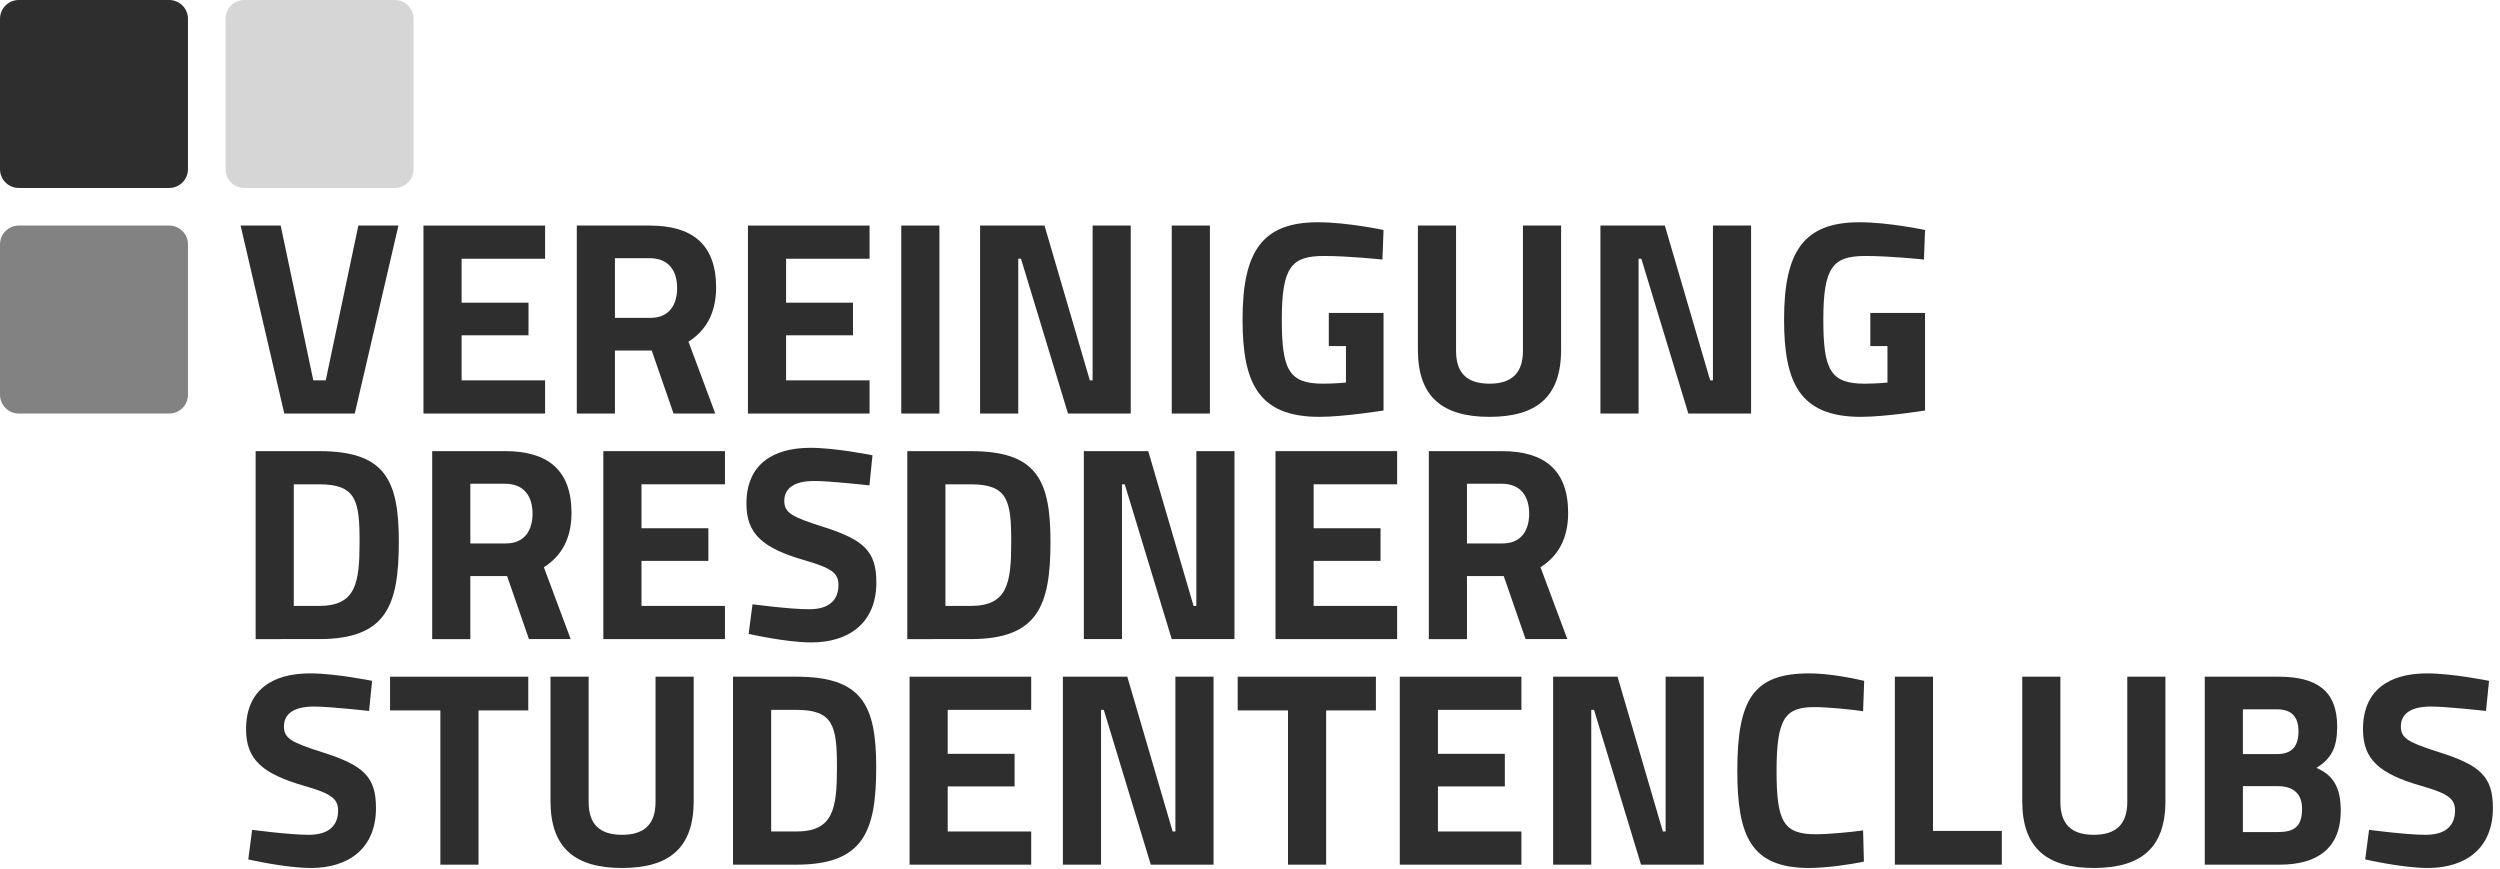
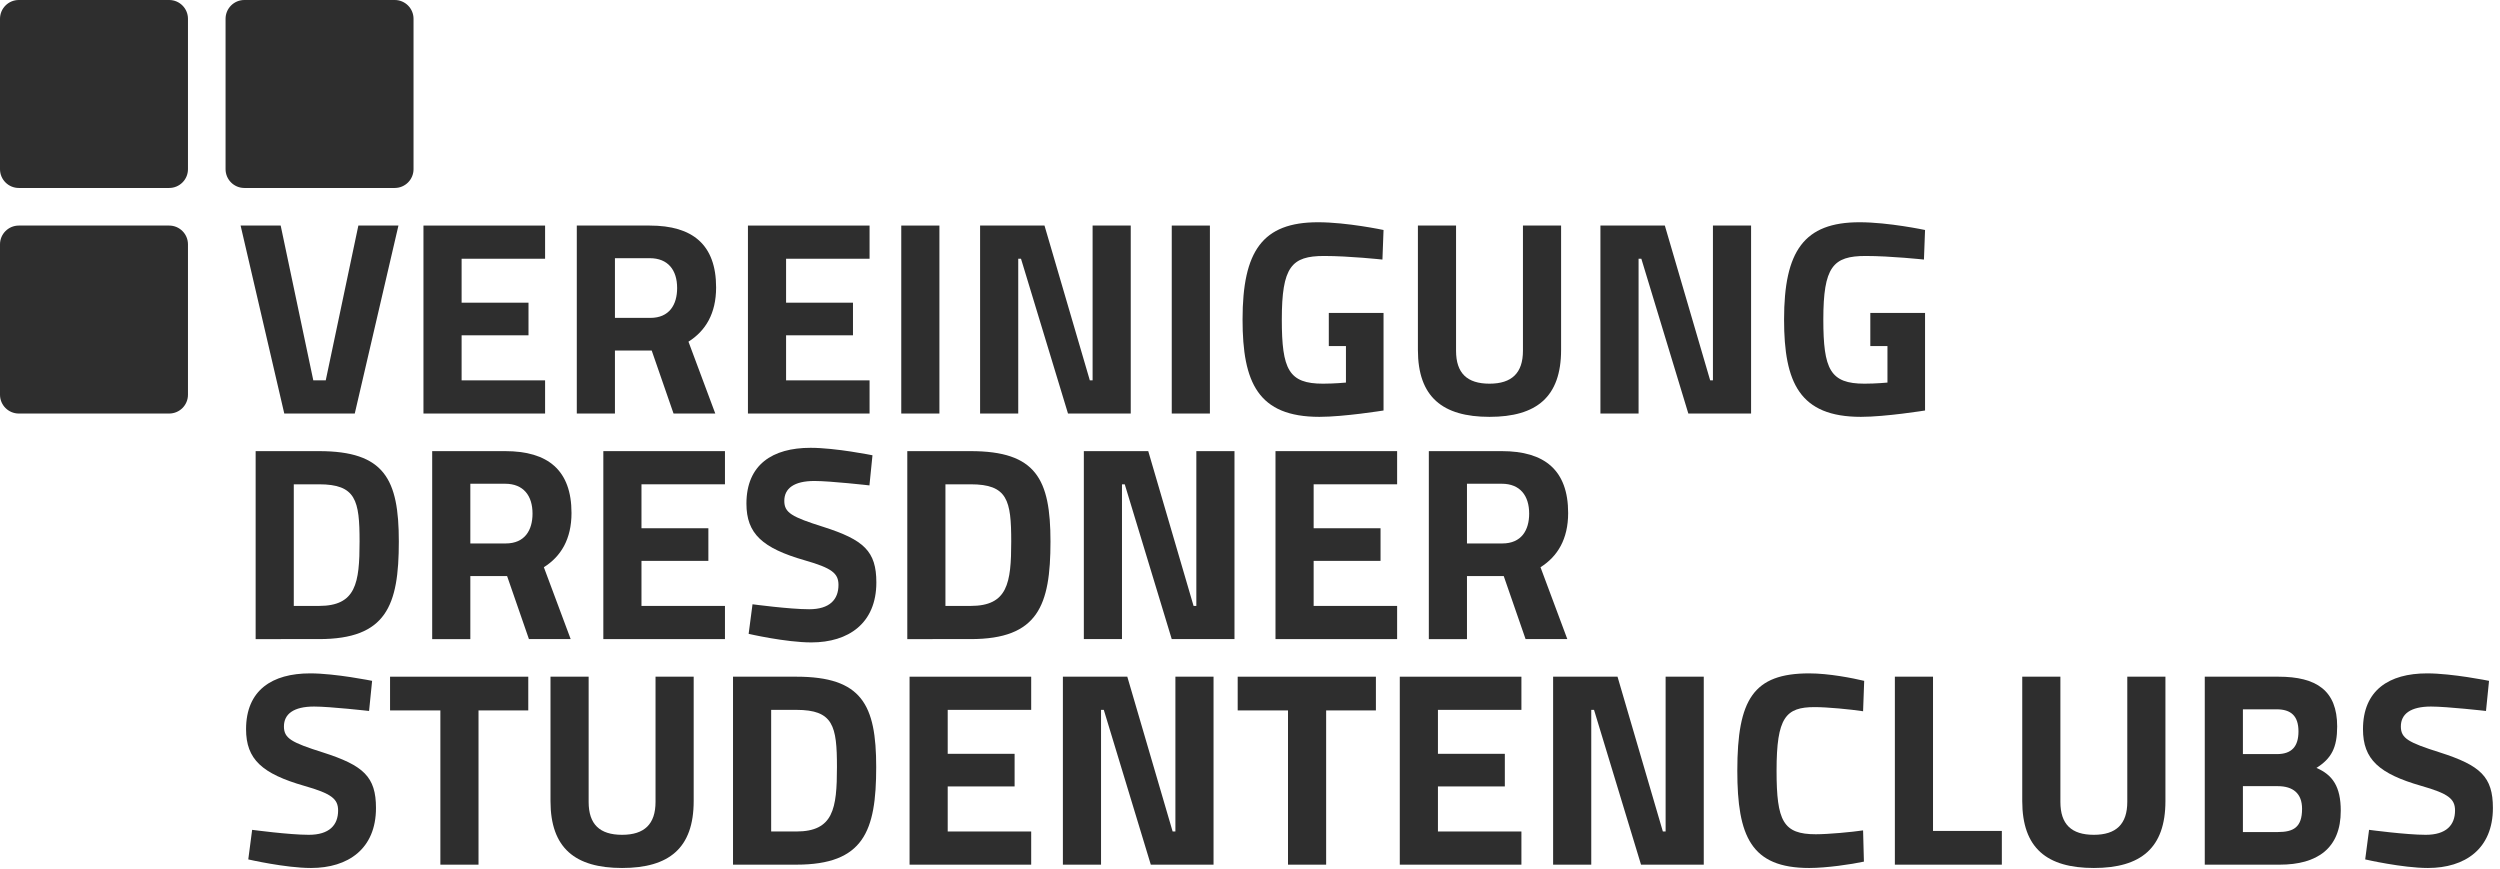
<svg xmlns="http://www.w3.org/2000/svg" viewBox="0 0 1330 462" height="462" width="1330">
  <rect x="0" y="0" rx="10" ry="10" width="100" height="100" style="fill:#2e2e2e" />
-   <rect x="120" y="0" rx="10" ry="10" width="100" height="100" style="fill:#d6d6d6" />
-   <rect x="0" y="120" rx="10" ry="10" width="100" height="100" style="fill:#828282" />
+   <rect x="120" y="0" rx="10" ry="10" width="100" height="100" style="fill:#2e2e2e" />
+   <rect x="0" y="120" rx="10" ry="10" width="100" height="100" style="fill:#2e2e2e" />
  <path d="m 190.647,120.001 -17.353,82.353 h -6.618 l -17.353,-82.353 h -21.323 l 23.235,100 h 37.5 l 23.235,-100 z" style="fill:#2e2e2e" />
  <path d="m 225.281,220 h 64.706 v -17.647 h -44.412 v -23.97 h 35.588 v -17.353 h -35.588 v -23.382 h 44.412 V 120.001 H 225.281 Z" style="fill:#2e2e2e" />
  <path d="m 346.705,186.471 11.618,33.529 h 22.206 L 366.264,181.765 c 9.118,-5.735 14.706,-15 14.706,-28.823 0,-22.794 -12.5,-32.941 -35.294,-32.941 h -38.823 v 100 h 20.294 v -33.529 z m 13.529,-33.235 c 0,8.823 -4.118,15.882 -14.265,15.882 h -18.823 v -31.765 h 18.529 c 9.706,0 14.559,6.324 14.559,15.882 z" style="fill:#2e2e2e" />
  <path d="m 397.902,220 h 64.706 v -17.647 h -44.412 v -23.97 h 35.588 v -17.353 h -35.588 v -23.382 h 44.412 V 120.001 H 397.902 Z" style="fill:#2e2e2e" />
  <path d="m 479.474,220 h 20.294 v -100 h -20.294 z" style="fill:#2e2e2e" />
  <path d="m 521.408,220 h 20.294 v -82.353 h 1.471 l 25,82.353 h 33.382 v -100 h -20.294 v 82.353 h -1.471 l -24.118,-82.353 h -34.265 z" style="fill:#2e2e2e" />
  <path d="m 623.373,220 h 20.294 v -100 h -20.294 z" style="fill:#2e2e2e" />
  <path d="m 706.925,184.118 h 9.118 v 19.412 c 0,0 -6.176,0.588 -12.206,0.588 -18.235,0 -21.912,-7.5 -21.912,-34.118 0,-28.088 5.147,-33.823 22.5,-33.823 13.382,0 31.029,1.912 31.029,1.912 l 0.588,-15.735 c 0,0 -19.412,-4.118 -34.853,-4.118 -29.559,0 -40.147,15.294 -40.147,51.764 0,33.529 8.235,51.764 40.882,51.764 13.088,0 34.118,-3.382 34.118,-3.382 V 166.471 H 706.925 Z" style="fill:#2e2e2e" />
  <path d="m 774.62,186.618 v -66.617 h -20.294 v 66.176 c 0,25 13.088,35.588 38.088,35.588 25,0 38.088,-10.588 38.088,-35.588 v -66.176 h -20.294 v 66.617 c 0,11.765 -5.882,17.5 -17.794,17.5 -11.912,0 -17.794,-5.588 -17.794,-17.5 z" style="fill:#2e2e2e" />
  <path d="m 851.428,220 h 20.294 v -82.353 h 1.471 l 25,82.353 h 33.382 v -100 h -20.294 v 82.353 h -1.471 l -24.118,-82.353 h -34.265 z" style="fill:#2e2e2e" />
  <path d="m 995.009,184.118 h 9.118 v 19.412 c 0,0 -6.176,0.588 -12.206,0.588 -18.235,0 -21.912,-7.5 -21.912,-34.118 0,-28.088 5.147,-33.823 22.5,-33.823 13.382,0 31.029,1.912 31.029,1.912 l 0.588,-15.735 c 0,0 -19.412,-4.118 -34.853,-4.118 -29.559,0 -40.147,15.294 -40.147,51.764 0,33.529 8.235,51.764 40.882,51.764 13.088,0 34.117,-3.382 34.117,-3.382 v -51.912 h -29.117 z" style="fill:#2e2e2e" />
  <path d="m 169.676,340 c 35.882,0 42.5,-17.794 42.5,-51.911 0,-33.235 -7.647,-48.088 -42.5,-48.088 H 136 v 100 z m 21.618,-51.911 c 0,22.206 -1.912,34.264 -21.618,34.264 h -13.382 v -64.706 h 13.382 c 19.706,0 21.618,8.529 21.618,30.441 z" style="fill:#2e2e2e" />
  <path d="m 269.775,306.471 11.618,33.529 h 22.206 l -14.265,-38.235 c 9.118,-5.735 14.706,-15 14.706,-28.823 0,-22.794 -12.5,-32.941 -35.294,-32.941 h -38.823 v 100 H 250.216 v -33.529 z m 13.529,-33.235 c 0,8.823 -4.118,15.882 -14.265,15.882 H 250.216 v -31.765 h 18.529 c 9.706,0 14.559,6.323 14.559,15.882 z" style="fill:#2e2e2e" />
  <path d="m 320.972,340 h 64.706 v -17.647 h -44.412 v -23.97 h 35.588 v -17.353 h -35.588 v -23.382 h 44.412 V 240.001 h -64.706 z" style="fill:#2e2e2e" />
  <path d="m 464.16,242.207 c 0,0 -19.559,-3.971 -32.941,-3.971 -20.294,0 -34.118,8.971 -34.118,29.706 0,16.029 8.529,23.676 31.029,30.147 14.412,4.118 17.941,6.912 17.941,13.088 0,7.794 -4.706,12.941 -15.588,12.941 -10.441,0 -30.147,-2.647 -30.147,-2.647 l -2.059,15.735 c 0,0 19.706,4.559 33.382,4.559 19.706,0 34.559,-10.147 34.559,-31.912 0,-16.618 -6.618,-22.647 -28.235,-29.559 -16.765,-5.294 -20.735,-7.5 -20.735,-13.824 0,-6.618 5.147,-10.588 16.029,-10.588 8.529,0 29.265,2.353 29.265,2.353 z" style="fill:#2e2e2e" />
  <path d="m 516.355,340 c 35.882,0 42.5,-17.794 42.5,-51.911 0,-33.235 -7.647,-48.088 -42.5,-48.088 h -33.676 v 100 z m 21.618,-51.911 c 0,22.206 -1.912,34.264 -21.618,34.264 h -13.382 v -64.706 h 13.382 c 19.706,0 21.618,8.529 21.618,30.441 z" style="fill:#2e2e2e" />
  <path d="m 576.6,340 h 20.294 v -82.353 h 1.471 l 25,82.353 h 33.382 v -100 h -20.294 v 82.353 h -1.471 L 610.865,240.001 h -34.265 z" style="fill:#2e2e2e" />
  <path d="m 678.564,340 h 64.706 v -17.647 h -44.412 v -23.97 h 35.588 v -17.353 h -35.588 v -23.382 h 44.412 V 240.001 h -64.706 z" style="fill:#2e2e2e" />
  <path d="m 799.989,306.471 11.618,33.529 h 22.206 l -14.265,-38.235 c 9.118,-5.735 14.706,-15 14.706,-28.823 0,-22.794 -12.5,-32.941 -35.294,-32.941 h -38.823 v 100 h 20.294 v -33.529 z m 13.529,-33.235 c 0,8.823 -4.118,15.882 -14.265,15.882 h -18.823 v -31.765 h 18.529 c 9.706,0 14.559,6.323 14.559,15.882 z" style="fill:#2e2e2e" />
  <path d="m 197.964,362.207 c 0,0 -19.559,-3.971 -32.941,-3.971 -20.294,0 -34.118,8.971 -34.118,29.706 0,16.029 8.529,23.676 31.029,30.147 14.412,4.118 17.941,6.912 17.941,13.088 0,7.794 -4.706,12.941 -15.588,12.941 -10.441,0 -30.147,-2.647 -30.147,-2.647 l -2.059,15.735 c 0,0 19.706,4.559 33.382,4.559 19.706,0 34.559,-10.147 34.559,-31.912 0,-16.618 -6.618,-22.647 -28.235,-29.559 -16.765,-5.294 -20.735,-7.5 -20.735,-13.823 0,-6.618 5.147,-10.588 16.029,-10.588 8.529,0 29.265,2.353 29.265,2.353 z" style="fill:#2e2e2e" />
  <path d="m 207.512,377.942 h 26.765 v 82.059 h 20.294 v -82.059 h 26.47 V 360.001 h -73.529 z" style="fill:#2e2e2e" />
  <path d="m 313.157,426.618 v -66.617 h -20.294 v 66.176 c 0,25 13.088,35.588 38.088,35.588 25,0 38.088,-10.588 38.088,-35.588 V 360.001 h -20.294 v 66.617 c 0,11.765 -5.882,17.5 -17.794,17.5 -11.912,0 -17.794,-5.588 -17.794,-17.5 z" style="fill:#2e2e2e" />
  <path d="m 423.641,460 c 35.882,0 42.5,-17.794 42.5,-51.912 0,-33.235 -7.647,-48.088 -42.5,-48.088 h -33.676 v 100 z m 21.618,-51.912 c 0,22.206 -1.912,34.265 -21.618,34.265 h -13.382 v -64.706 h 13.382 c 19.706,0 21.618,8.529 21.618,30.441 z" style="fill:#2e2e2e" />
  <path d="m 483.887,460 h 64.706 v -17.647 h -44.412 v -23.97 h 35.588 v -17.353 h -35.588 v -23.382 h 44.412 V 360.001 H 483.887 Z" style="fill:#2e2e2e" />
  <path d="m 565.458,460 h 20.294 v -82.353 h 1.471 l 25,82.353 h 33.382 v -100 h -20.294 v 82.353 h -1.471 L 599.723,360.001 h -34.265 z" style="fill:#2e2e2e" />
  <path d="m 658.452,377.942 h 26.765 v 82.059 h 20.294 v -82.059 h 26.47 V 360.001 h -73.529 z" style="fill:#2e2e2e" />
  <path d="m 744.686,460 h 64.706 v -17.647 h -44.412 v -23.97 h 35.588 v -17.353 h -35.588 v -23.382 h 44.412 V 360.001 h -64.706 z" style="fill:#2e2e2e" />
  <path d="m 826.257,460 h 20.294 v -82.353 h 1.471 l 25,82.353 h 33.382 v -100 h -20.294 v 82.353 h -1.471 L 860.522,360.001 h -34.265 z" style="fill:#2e2e2e" />
  <path d="m 991.162,441.765 c -5.882,0.882 -18.382,2.059 -25.147,2.059 -17.353,0 -20.882,-6.912 -20.882,-33.823 0,-28.382 4.853,-33.823 20.294,-33.823 6.618,0 18.97,1.176 25.735,2.206 l 0.588,-16.176 c -6.176,-1.471 -18.823,-3.971 -29.265,-3.971 -29.706,0 -38.235,13.823 -38.235,51.764 0,35 7.353,51.764 38.235,51.764 9.118,0 22.353,-1.912 29.118,-3.382 z" style="fill:#2e2e2e" />
  <path d="m 1064.981,460 v -17.941 h -36.617 V 360.001 h -20.294 v 100 z" style="fill:#2e2e2e" />
  <path d="m 1096.127,426.618 v -66.617 h -20.294 v 66.176 c 0,25 13.088,35.588 38.088,35.588 25,0 38.088,-10.588 38.088,-35.588 V 360.001 h -20.294 v 66.617 c 0,11.765 -5.882,17.5 -17.794,17.5 -11.912,0 -17.794,-5.588 -17.794,-17.5 z" style="fill:#2e2e2e" />
  <path d="m 1172.935,360.001 v 100 h 39.853 c 20,0 32.5,-8.676 32.5,-28.676 0,-12.941 -4.412,-19.118 -12.941,-22.794 7.941,-5 11.029,-10.735 11.029,-22.059 0,-19.118 -11.029,-26.47 -31.176,-26.47 z m 38.823,58.235 c 8.088,0 12.941,3.823 12.941,12.059 0,9.853 -4.559,12.353 -12.941,12.353 h -18.529 v -24.412 z m -0.588,-40.882 c 7.647,0 11.618,3.529 11.618,11.765 0,7.941 -3.529,12.059 -11.471,12.059 h -18.088 v -23.823 z" style="fill:#2e2e2e" />
  <path d="m 1324.166,362.207 c 0,0 -19.559,-3.971 -32.941,-3.971 -20.294,0 -34.117,8.971 -34.117,29.706 0,16.029 8.529,23.676 31.029,30.147 14.412,4.118 17.941,6.912 17.941,13.088 0,7.794 -4.706,12.941 -15.588,12.941 -10.441,0 -30.147,-2.647 -30.147,-2.647 l -2.059,15.735 c 0,0 19.706,4.559 33.382,4.559 19.706,0 34.559,-10.147 34.559,-31.912 0,-16.618 -6.618,-22.647 -28.235,-29.559 -16.765,-5.294 -20.735,-7.5 -20.735,-13.823 0,-6.618 5.147,-10.588 16.029,-10.588 8.529,0 29.265,2.353 29.265,2.353 z" style="fill:#2e2e2e" />
</svg>
